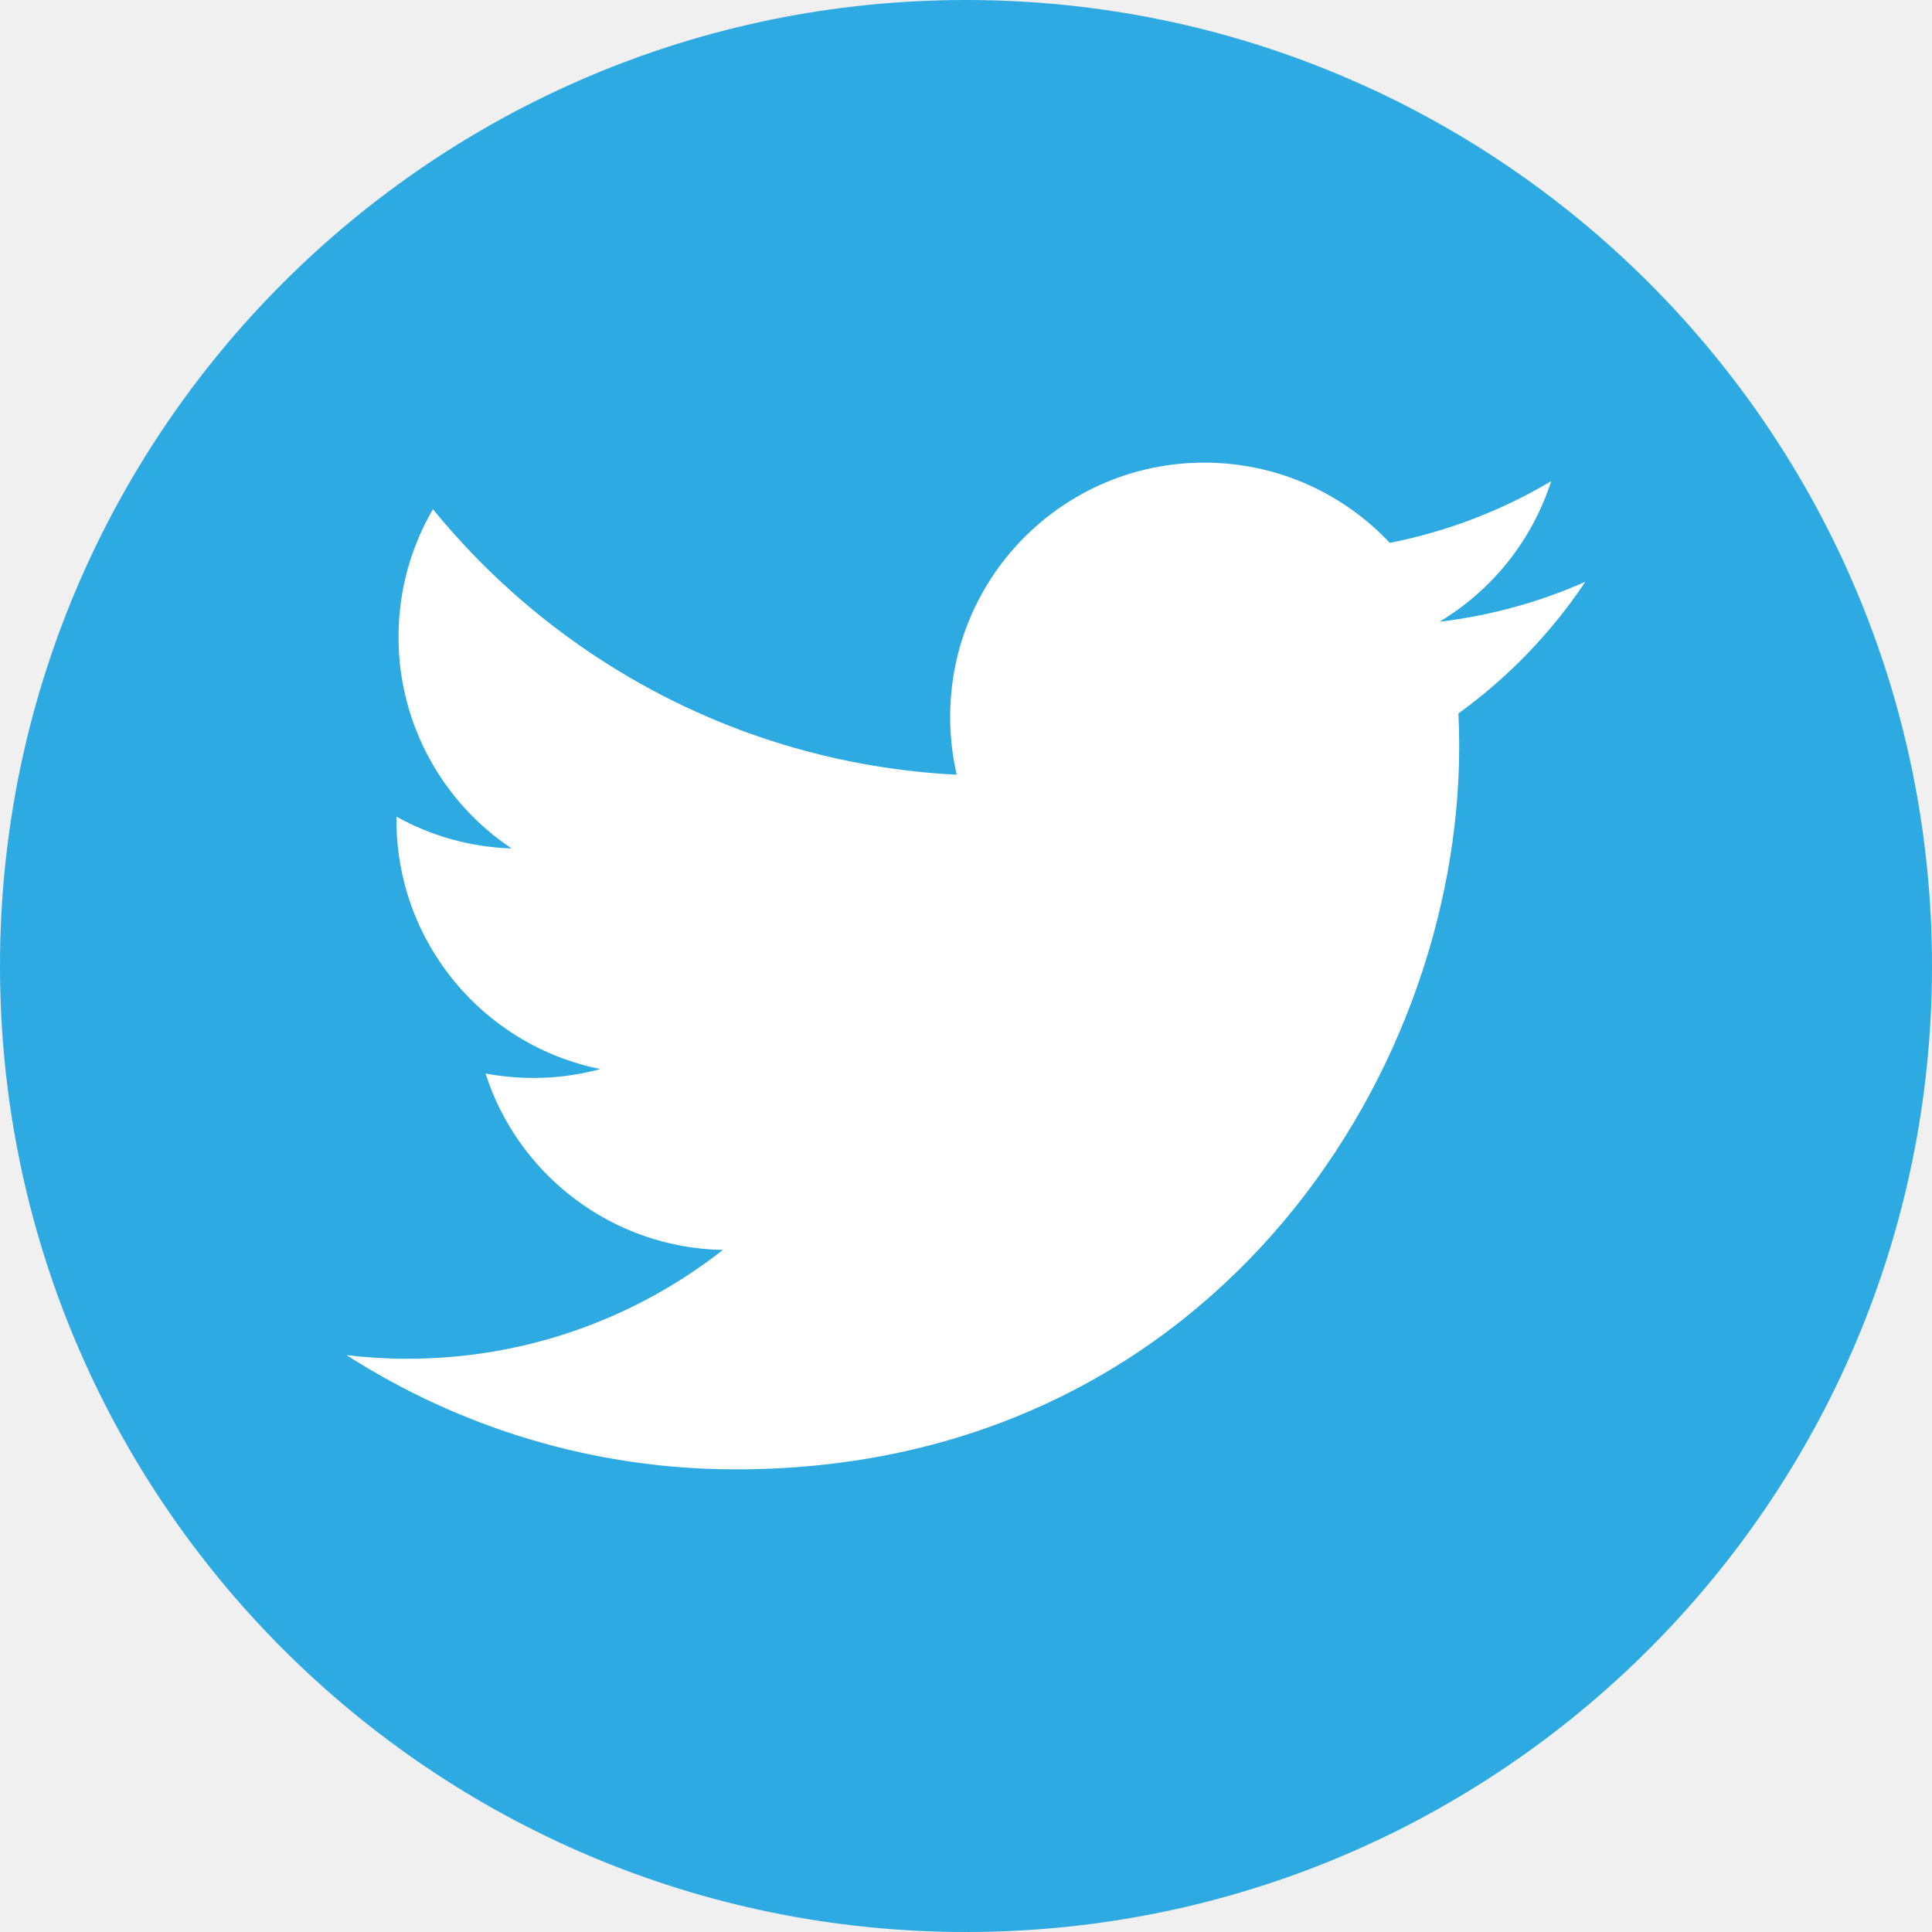
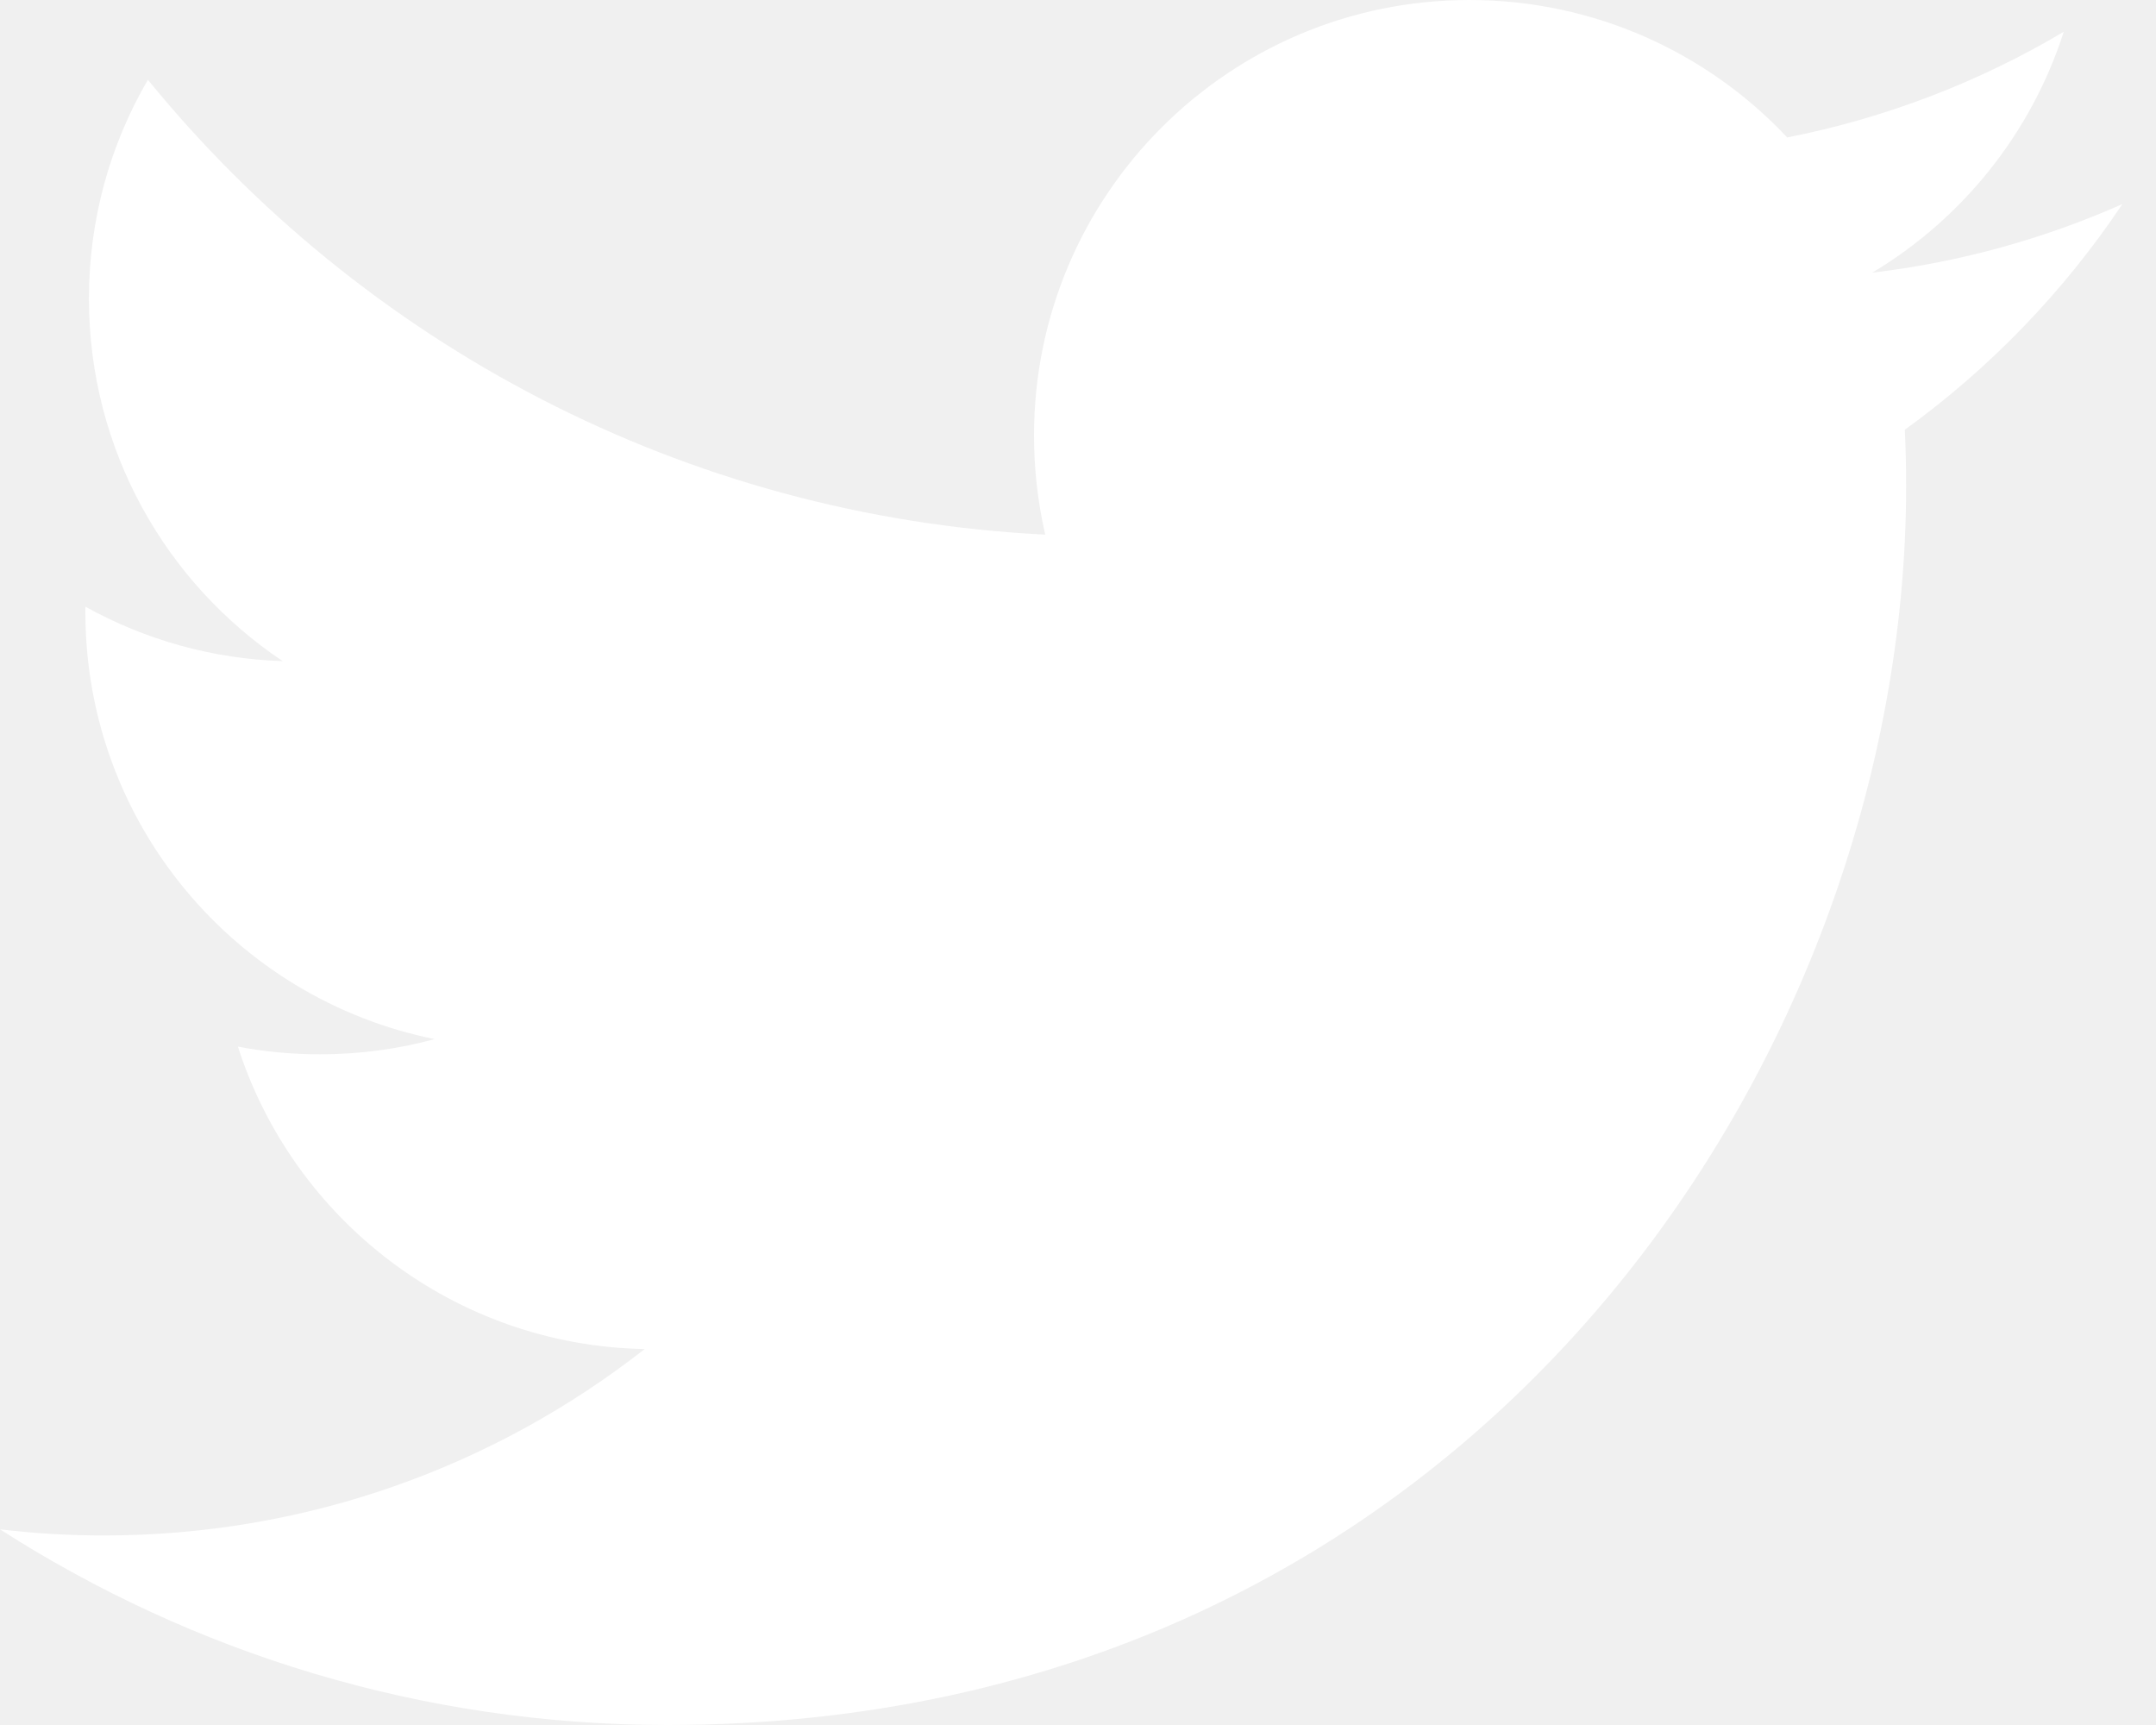
- <svg xmlns="http://www.w3.org/2000/svg" width="16" height="16" viewBox="126.444 2.281 589 589">
-   <circle cx="420.944" cy="296.781" r="294.5" fill="#2daae1" />
-   <path d="M609.773 179.634c-13.891 6.164-28.811 10.331-44.498 12.204 16.01-9.587 28.275-24.779 34.066-42.86a154.78 154.78 0 0 1-49.209 18.801c-14.125-15.056-34.267-24.456-56.551-24.456-42.773 0-77.462 34.675-77.462 77.473 0 6.064.683 11.98 1.996 17.66-64.389-3.236-121.474-34.079-159.684-80.945-6.672 11.446-10.491 24.754-10.491 38.953 0 26.875 13.679 50.587 34.464 64.477a77.122 77.122 0 0 1-35.097-9.686v.979c0 37.54 26.701 68.842 62.145 75.961-6.511 1.784-13.344 2.716-20.413 2.716-4.998 0-9.847-.473-14.584-1.364 9.859 30.769 38.471 53.166 72.363 53.799-26.515 20.785-59.925 33.175-96.212 33.175-6.25 0-12.427-.373-18.491-1.104 34.291 21.988 75.006 34.824 118.759 34.824 142.496 0 220.428-118.052 220.428-220.428 0-3.361-.074-6.697-.236-10.021a157.855 157.855 0 0 0 38.707-40.158z" fill="#fff" />
+ <svg xmlns="http://www.w3.org/2000/svg" viewBox="0 0 20 16" version="1.1">
+   <path d="M19.688,1.893 C18.964,2.214 18.186,2.432 17.368,2.529 C18.203,2.029 18.842,1.237 19.144,0.295 C18.351,0.766 17.483,1.097 16.579,1.275 C15.842,0.49 14.792,0 13.631,0 C11.401,0 9.592,1.808 9.592,4.039 C9.592,4.355 9.628,4.663 9.696,4.959 C6.34,4.791 3.364,3.183 1.372,0.74 C1.024,1.336 0.825,2.03 0.825,2.77 C0.825,4.171 1.538,5.407 2.622,6.132 C1.98,6.112 1.353,5.939 0.792,5.627 L0.792,5.678 C0.792,7.635 2.184,9.266 4.032,9.638 C3.692,9.731 3.336,9.779 2.968,9.779 C2.707,9.779 2.454,9.755 2.207,9.708 C2.721,11.312 4.213,12.48 5.98,12.513 C4.597,13.596 2.856,14.242 0.964,14.242 C0.638,14.242 0.316,14.223 0,14.185 C1.788,15.331 3.91,16 6.191,16 C13.62,16 17.682,9.846 17.682,4.509 C17.682,4.334 17.678,4.16 17.67,3.986 C18.461,3.414 19.145,2.705 19.688,1.893 Z" fill="#FFFFFF" />
</svg>
